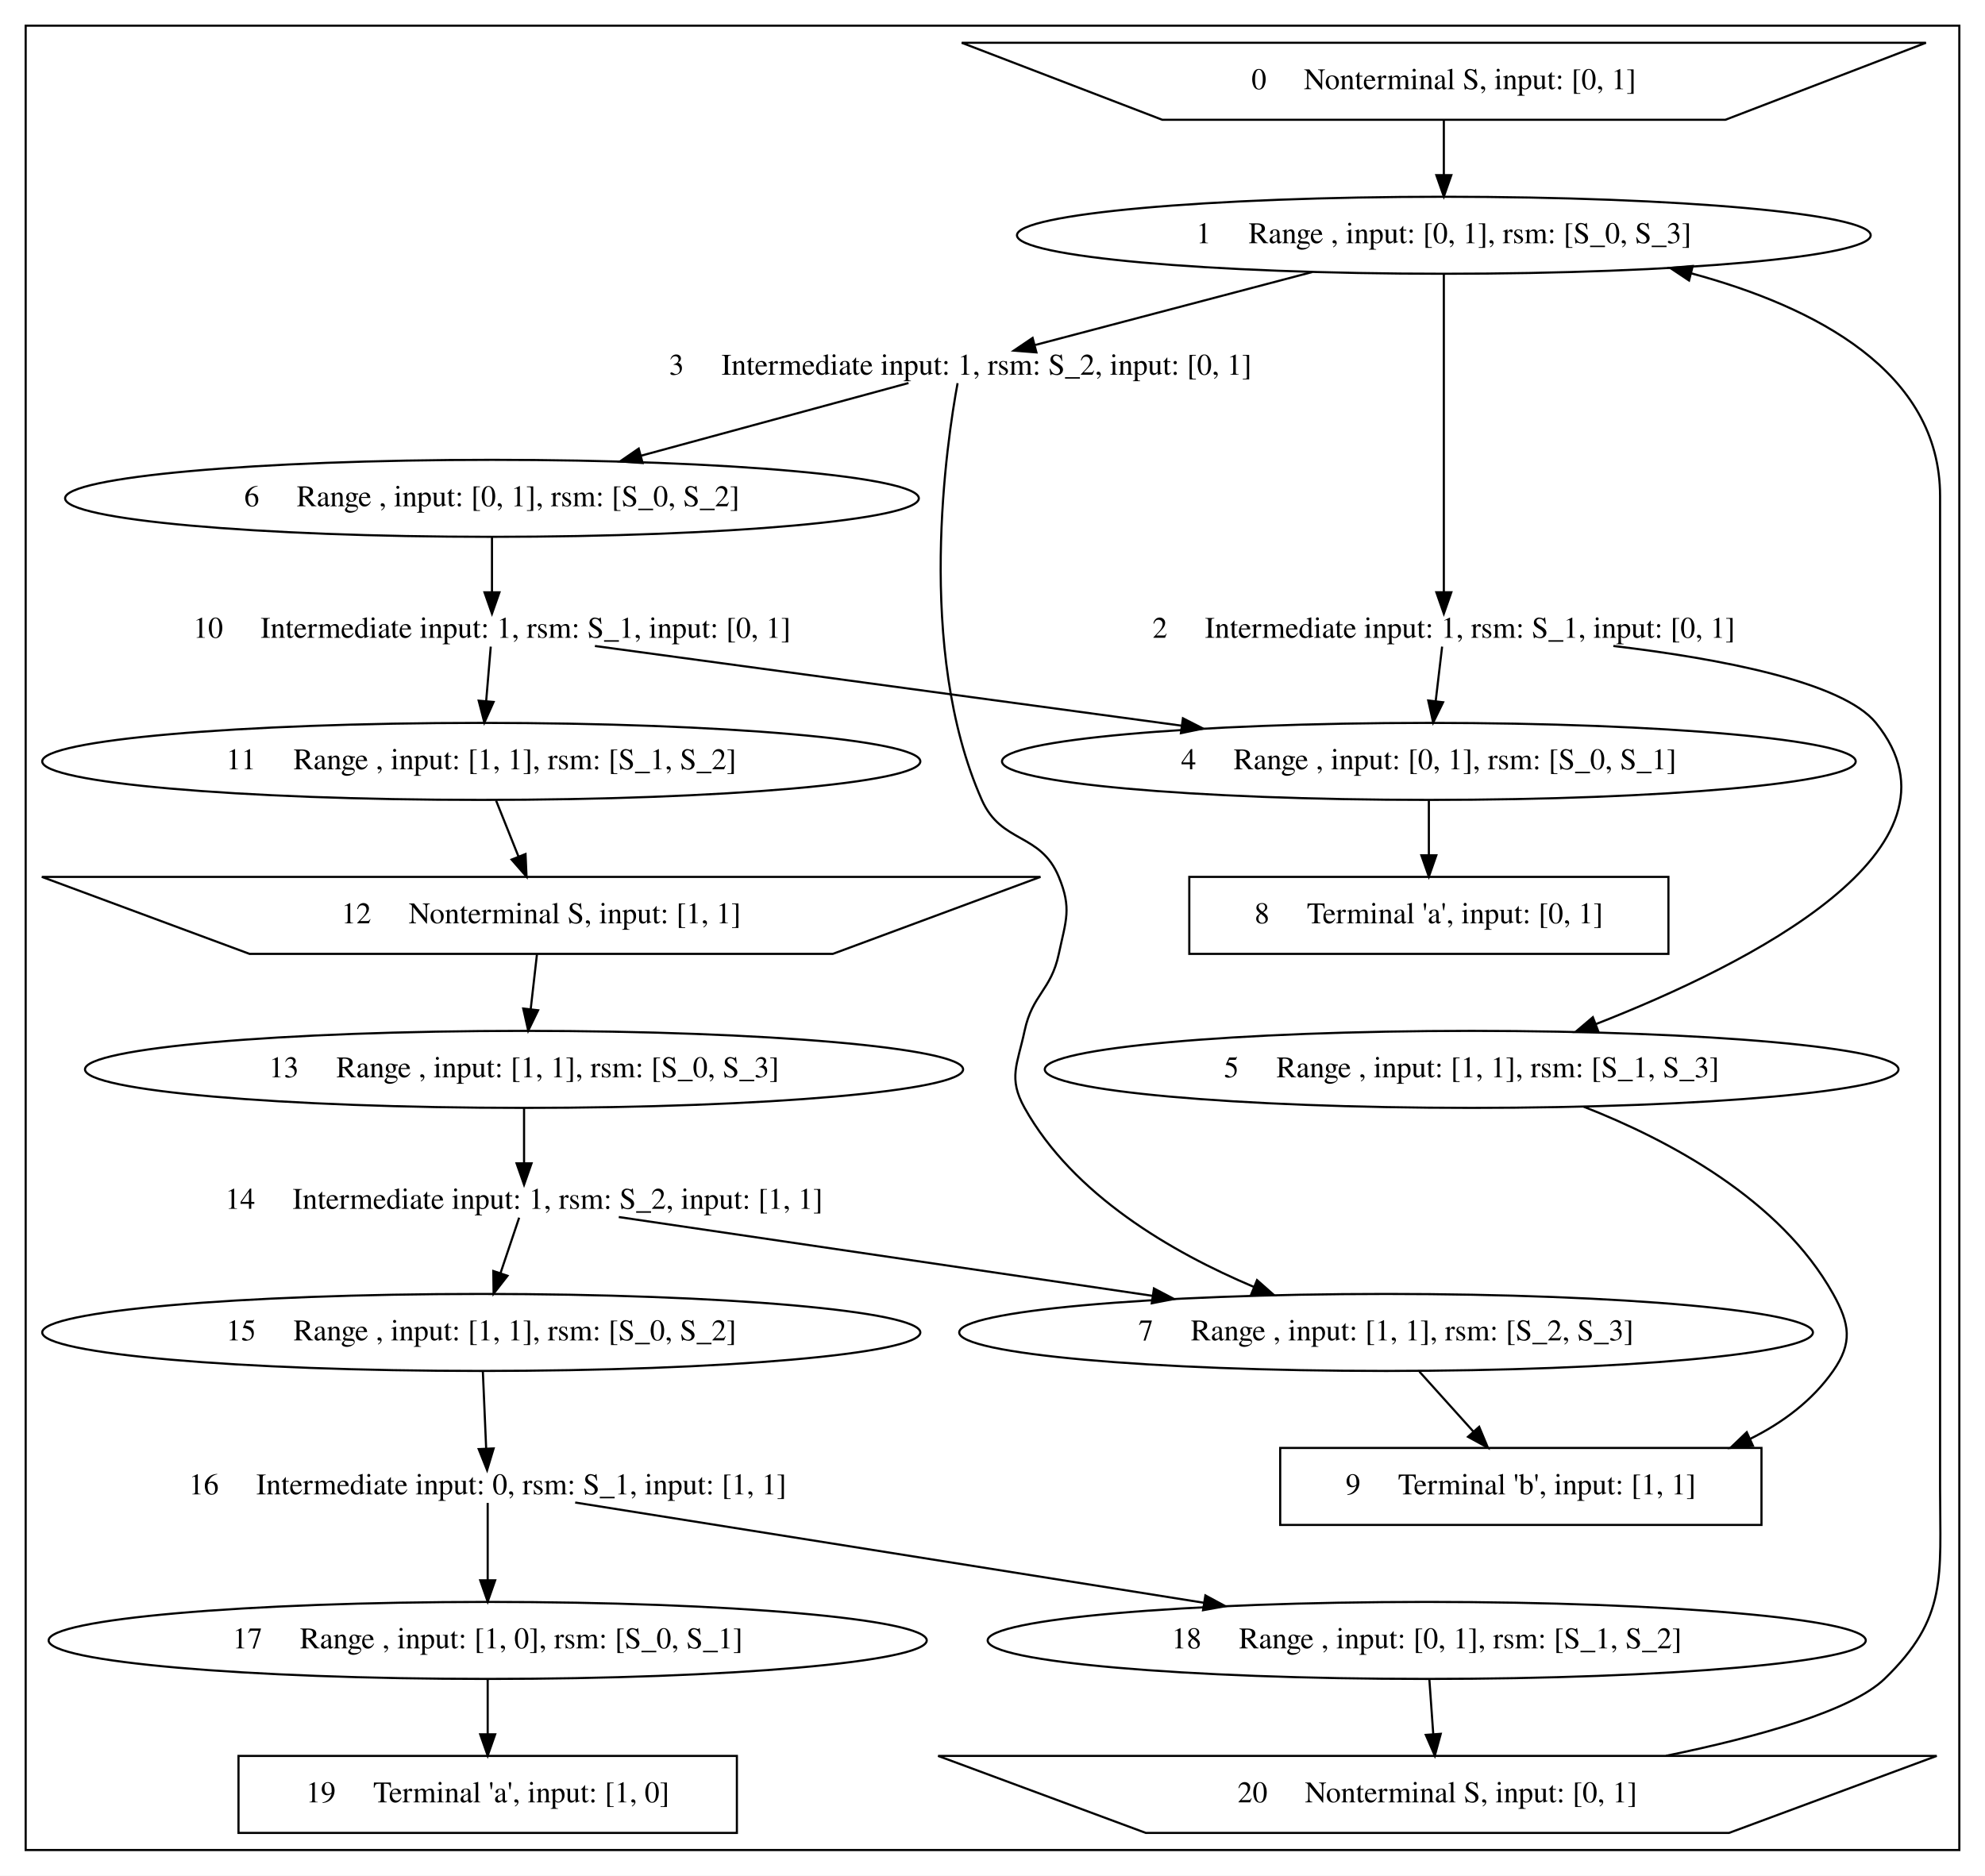
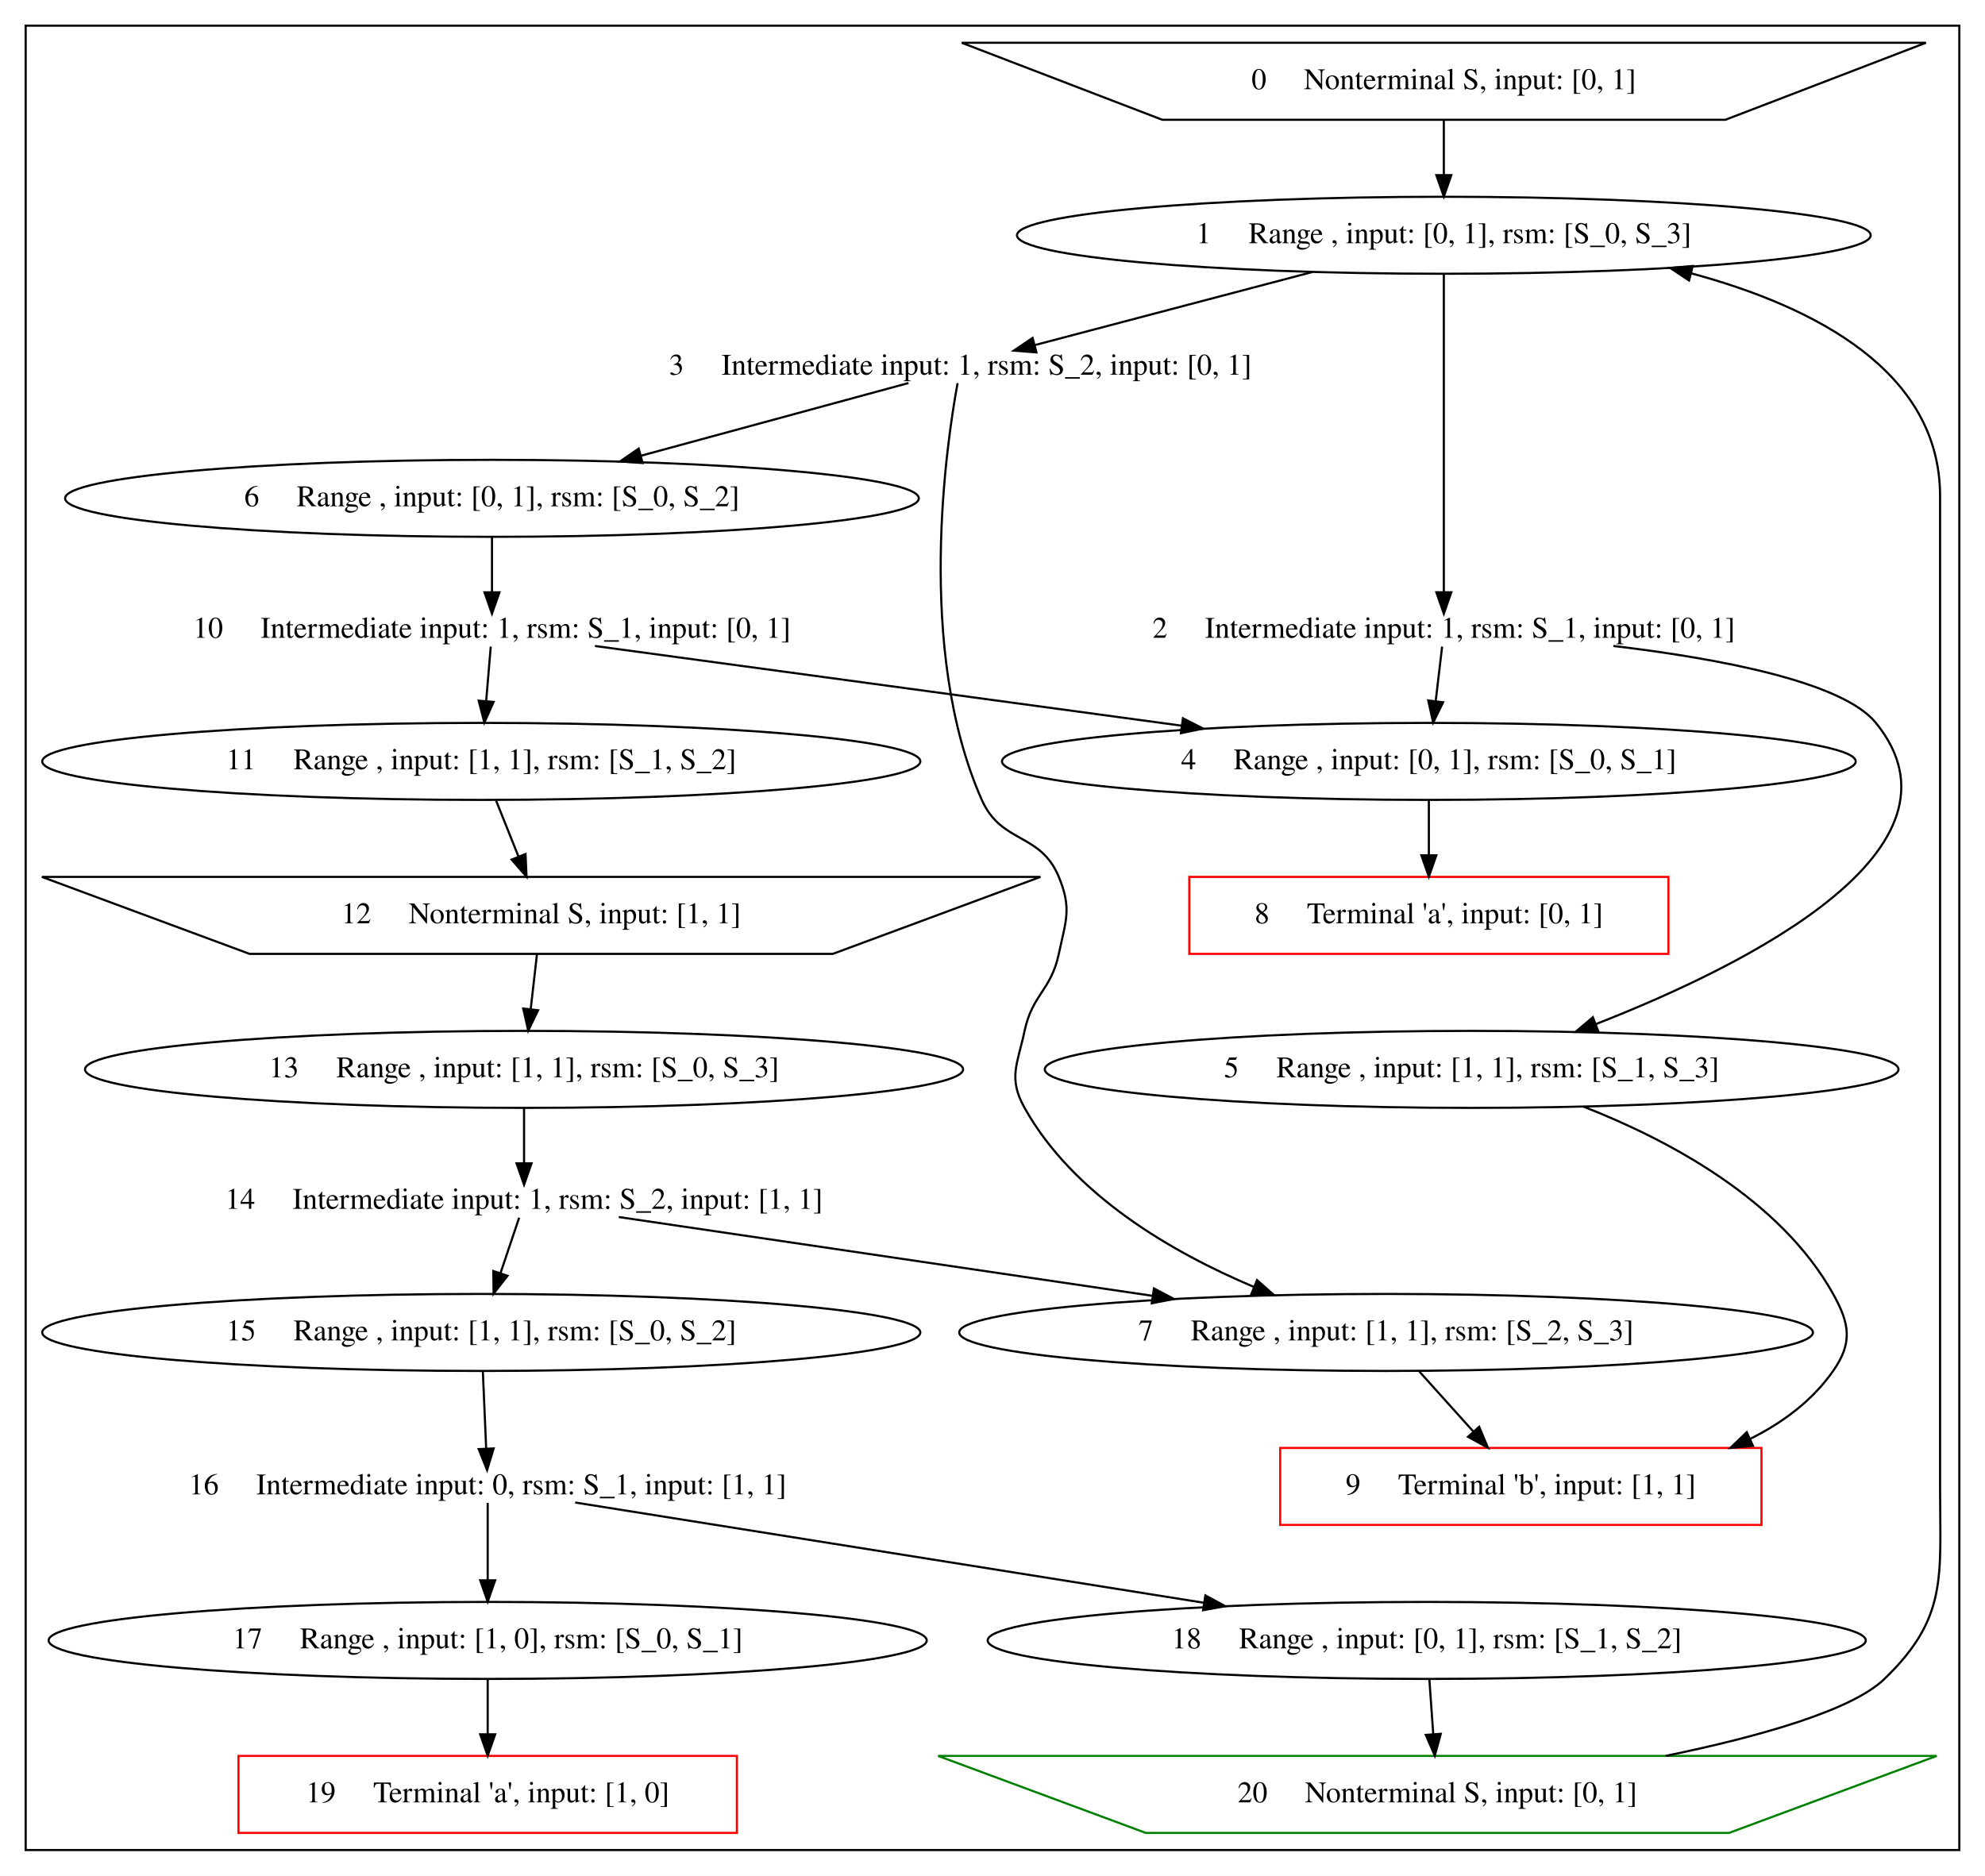
<svg xmlns="http://www.w3.org/2000/svg" width="928pt" height="877pt" viewBox="0.00 0.00 928.00 877.00">
  <g id="graph0" class="graph" transform="scale(1 1) rotate(0) translate(4 873)">
    <polygon fill="white" stroke="transparent" points="-4,4 -4,-873 924,-873 924,4 -4,4" />
    <g id="clust1" class="cluster">
      <polygon fill="none" stroke="black" points="8,-8 8,-861 912,-861 912,-8 8,-8" />
    </g>
    <g id="node1" class="node">
      <polygon fill="none" stroke="black" points="539.37,-817 802.63,-817 896.39,-853 445.61,-853 539.37,-817" />
      <text text-anchor="middle" x="671" y="-831.3" font-family="Times,serif" font-size="14.00">0     Nonterminal S, input: [0, 1]</text>
    </g>
    <g id="node2" class="node">
      <ellipse fill="none" stroke="black" cx="671" cy="-763" rx="199.56" ry="18" />
      <text text-anchor="middle" x="671" y="-759.3" font-family="Times,serif" font-size="14.00">1     Range , input: [0, 1], rsm: [S_0, S_3]</text>
    </g>
    <g id="edge1" class="edge">
      <path fill="none" stroke="black" d="M671,-816.7C671,-808.98 671,-799.71 671,-791.11" />
      <polygon fill="black" stroke="black" points="674.5,-791.1 671,-781.1 667.5,-791.1 674.5,-791.1" />
    </g>
    <g id="node13" class="node">
      <text text-anchor="middle" x="671" y="-574.8" font-family="Times,serif" font-size="14.00">2     Intermediate input: 1, rsm: S_1, input: [0, 1]</text>
    </g>
    <g id="edge2" class="edge">
      <path fill="none" stroke="black" d="M671,-744.83C671,-709.91 671,-630.97 671,-596.33" />
      <polygon fill="black" stroke="black" points="674.5,-596.07 671,-586.07 667.5,-596.07 674.5,-596.07" />
    </g>
    <g id="node15" class="node">
      <text text-anchor="middle" x="445" y="-697.8" font-family="Times,serif" font-size="14.00">3     Intermediate input: 1, rsm: S_2, input: [0, 1]</text>
    </g>
    <g id="edge3" class="edge">
      <path fill="none" stroke="black" d="M609.54,-745.82C567.97,-734.87 514.54,-720.81 480.03,-711.72" />
      <polygon fill="black" stroke="black" points="480.53,-708.23 469.97,-709.07 478.75,-715 480.53,-708.23" />
    </g>
    <g id="node3" class="node">
      <text text-anchor="middle" x="226" y="-574.8" font-family="Times,serif" font-size="14.00">10     Intermediate input: 1, rsm: S_1, input: [0, 1]</text>
    </g>
    <g id="node4" class="node">
      <ellipse fill="none" stroke="black" cx="221" cy="-517" rx="205.26" ry="18" />
      <text text-anchor="middle" x="221" y="-513.3" font-family="Times,serif" font-size="14.00">11     Range , input: [1, 1], rsm: [S_1, S_2]</text>
    </g>
    <g id="edge5" class="edge">
      <path fill="none" stroke="black" d="M225.43,-570.67C224.9,-564.42 224.09,-554.74 223.3,-545.37" />
      <polygon fill="black" stroke="black" points="226.76,-544.8 222.44,-535.13 219.79,-545.39 226.76,-544.8" />
    </g>
    <g id="node16" class="node">
      <ellipse fill="none" stroke="black" cx="664" cy="-517" rx="199.56" ry="18" />
      <text text-anchor="middle" x="664" y="-513.3" font-family="Times,serif" font-size="14.00">4     Range , input: [0, 1], rsm: [S_0, S_1]</text>
    </g>
    <g id="edge4" class="edge">
      <path fill="none" stroke="black" d="M274.13,-570.96C339.67,-562.06 459.08,-545.84 548.54,-533.68" />
      <polygon fill="black" stroke="black" points="549.03,-537.15 558.47,-532.34 548.09,-530.21 549.03,-537.15" />
    </g>
    <g id="node5" class="node">
      <polygon fill="none" stroke="black" points="112.67,-427 385.33,-427 482.43,-463 15.57,-463 112.67,-427" />
      <text text-anchor="middle" x="249" y="-441.3" font-family="Times,serif" font-size="14.00">12     Nonterminal S, input: [1, 1]</text>
    </g>
    <g id="edge6" class="edge">
      <path fill="none" stroke="black" d="M227.92,-498.7C231.07,-490.81 234.88,-481.3 238.38,-472.55" />
      <polygon fill="black" stroke="black" points="241.69,-473.69 242.16,-463.1 235.19,-471.09 241.69,-473.69" />
    </g>
    <g id="node6" class="node">
      <ellipse fill="none" stroke="black" cx="241" cy="-373" rx="205.26" ry="18" />
      <text text-anchor="middle" x="241" y="-369.3" font-family="Times,serif" font-size="14.00">13     Range , input: [1, 1], rsm: [S_0, S_3]</text>
    </g>
    <g id="edge7" class="edge">
      <path fill="none" stroke="black" d="M247.02,-426.7C246.14,-418.98 245.08,-409.71 244.1,-401.11" />
      <polygon fill="black" stroke="black" points="247.57,-400.64 242.95,-391.1 240.61,-401.44 247.57,-400.64" />
    </g>
    <g id="node7" class="node">
      <text text-anchor="middle" x="241" y="-307.8" font-family="Times,serif" font-size="14.00">14     Intermediate input: 1, rsm: S_2, input: [1, 1]</text>
    </g>
    <g id="edge8" class="edge">
      <path fill="none" stroke="black" d="M241,-354.79C241,-346.77 241,-337.25 241,-329.28" />
      <polygon fill="black" stroke="black" points="244.5,-329.06 241,-319.06 237.5,-329.06 244.5,-329.06" />
    </g>
    <g id="node8" class="node">
      <ellipse fill="none" stroke="black" cx="221" cy="-250" rx="205.26" ry="18" />
      <text text-anchor="middle" x="221" y="-246.3" font-family="Times,serif" font-size="14.00">15     Range , input: [1, 1], rsm: [S_0, S_2]</text>
    </g>
    <g id="edge9" class="edge">
      <path fill="none" stroke="black" d="M238.71,-303.67C236.56,-297.29 233.21,-287.32 230,-277.77" />
      <polygon fill="black" stroke="black" points="233.26,-276.49 226.76,-268.13 226.63,-278.72 233.26,-276.49" />
    </g>
    <g id="node19" class="node">
      <ellipse fill="none" stroke="black" cx="644" cy="-250" rx="199.56" ry="18" />
      <text text-anchor="middle" x="644" y="-246.3" font-family="Times,serif" font-size="14.00">7     Range , input: [1, 1], rsm: [S_2, S_3]</text>
    </g>
    <g id="edge10" class="edge">
      <path fill="none" stroke="black" d="M285.28,-303.96C344.85,-295.17 452.78,-279.23 534.75,-267.13" />
      <polygon fill="black" stroke="black" points="535.48,-270.56 544.86,-265.64 534.46,-263.64 535.48,-270.56" />
    </g>
    <g id="node9" class="node">
      <text text-anchor="middle" x="224" y="-174.3" font-family="Times,serif" font-size="14.00">16     Intermediate input: 0, rsm: S_1, input: [1, 1]</text>
    </g>
    <g id="edge11" class="edge">
      <path fill="none" stroke="black" d="M221.74,-231.7C222.21,-220.76 222.81,-206.68 223.28,-195.83" />
      <polygon fill="black" stroke="black" points="226.78,-195.77 223.72,-185.62 219.79,-195.47 226.78,-195.77" />
    </g>
    <g id="node10" class="node">
      <ellipse fill="none" stroke="black" cx="224" cy="-106" rx="205.26" ry="18" />
      <text text-anchor="middle" x="224" y="-102.3" font-family="Times,serif" font-size="14.00">17     Range , input: [1, 0], rsm: [S_0, S_1]</text>
    </g>
    <g id="edge12" class="edge">
      <path fill="none" stroke="black" d="M224,-170.29C224,-161.97 224,-147.29 224,-134.16" />
      <polygon fill="black" stroke="black" points="227.5,-134.12 224,-124.12 220.5,-134.12 227.5,-134.12" />
    </g>
    <g id="node11" class="node">
      <ellipse fill="none" stroke="black" cx="663" cy="-106" rx="205.26" ry="18" />
      <text text-anchor="middle" x="663" y="-102.3" font-family="Times,serif" font-size="14.00">18     Range , input: [0, 1], rsm: [S_1, S_2]</text>
    </g>
    <g id="edge13" class="edge">
      <path fill="none" stroke="black" d="M264.91,-170.48C331.34,-159.88 464.73,-138.62 558.74,-123.62" />
      <polygon fill="black" stroke="black" points="559.53,-127.04 568.85,-122.01 558.43,-120.13 559.53,-127.04" />
    </g>
    <g id="node12" class="node">
-       <polygon fill="none" stroke="black" points="340.5,-52 107.5,-52 107.5,-16 340.5,-16 340.5,-52" />
+       <polygon fill="none" stroke="red" points="340.5,-52 107.5,-52 107.5,-16 340.5,-16 340.5,-52" />
      <text text-anchor="middle" x="224" y="-30.3" font-family="Times,serif" font-size="14.00">19     Terminal 'a', input: [1, 0]</text>
    </g>
    <g id="edge14" class="edge">
      <path fill="none" stroke="black" d="M224,-87.7C224,-79.98 224,-70.71 224,-62.11" />
      <polygon fill="black" stroke="black" points="227.5,-62.1 224,-52.1 220.5,-62.1 227.5,-62.1" />
    </g>
    <g id="node14" class="node">
-       <polygon fill="none" stroke="black" points="531.67,-16 804.33,-16 901.43,-52 434.57,-52 531.67,-16" />
+       <polygon fill="none" stroke="green" points="531.67,-16 804.33,-16 901.43,-52 434.57,-52 531.67,-16" />
      <text text-anchor="middle" x="668" y="-30.3" font-family="Times,serif" font-size="14.00">20     Nonterminal S, input: [0, 1]</text>
    </g>
    <g id="edge15" class="edge">
      <path fill="none" stroke="black" d="M664.24,-87.7C664.79,-79.98 665.45,-70.71 666.06,-62.11" />
      <polygon fill="black" stroke="black" points="669.56,-62.33 666.78,-52.1 662.57,-61.83 669.56,-62.33" />
    </g>
    <g id="edge16" class="edge">
      <path fill="none" stroke="black" d="M670.2,-570.67C669.45,-564.35 668.3,-554.53 667.18,-545.07" />
      <polygon fill="black" stroke="black" points="670.66,-544.65 666.02,-535.13 663.71,-545.47 670.66,-544.65" />
    </g>
    <g id="node17" class="node">
      <ellipse fill="none" stroke="black" cx="684" cy="-373" rx="199.56" ry="18" />
      <text text-anchor="middle" x="684" y="-369.3" font-family="Times,serif" font-size="14.00">5     Range , input: [1, 1], rsm: [S_1, S_3]</text>
    </g>
    <g id="edge17" class="edge">
      <path fill="none" stroke="black" d="M750.26,-570.97C799.94,-565.05 857.42,-554.2 873,-535 920.76,-476.14 813.72,-422.17 742.02,-394.15" />
      <polygon fill="black" stroke="black" points="743.18,-390.85 732.59,-390.54 740.67,-397.39 743.18,-390.85" />
    </g>
    <g id="edge18" class="edge">
      <path fill="none" stroke="black" d="M774.84,-52.04C818.14,-60.95 861.58,-73.12 877,-88 906.66,-116.61 903,-135.79 903,-177 903,-641 903,-641 903,-641 903,-699.31 844.68,-729.56 786.52,-745.24" />
      <polygon fill="black" stroke="black" points="785.64,-741.85 776.82,-747.72 787.37,-748.63 785.64,-741.85" />
    </g>
    <g id="node18" class="node">
      <ellipse fill="none" stroke="black" cx="226" cy="-640" rx="199.56" ry="18" />
      <text text-anchor="middle" x="226" y="-636.3" font-family="Times,serif" font-size="14.00">6     Range , input: [0, 1], rsm: [S_0, S_2]</text>
    </g>
    <g id="edge19" class="edge">
      <path fill="none" stroke="black" d="M420.73,-693.91C390.76,-685.76 338.52,-671.57 295.69,-659.93" />
      <polygon fill="black" stroke="black" points="296.43,-656.51 285.87,-657.26 294.6,-663.26 296.43,-656.51" />
    </g>
    <g id="edge20" class="edge">
      <path fill="none" stroke="black" d="M443.68,-693.85C438.83,-667.62 423.76,-569.44 455,-499 464.17,-478.32 482.34,-483.91 491,-463 497.12,-448.22 494.32,-442.65 491,-427 487.37,-409.87 478.63,-408.13 475,-391 471.68,-375.35 467.2,-368.97 475,-355 497.77,-314.25 543.79,-287.5 582.07,-271.34" />
      <polygon fill="black" stroke="black" points="583.67,-274.47 591.61,-267.46 581.03,-267.99 583.67,-274.47" />
    </g>
    <g id="node20" class="node">
-       <polygon fill="none" stroke="black" points="776,-463 552,-463 552,-427 776,-427 776,-463" />
+       <polygon fill="none" stroke="red" points="776,-463 552,-463 552,-427 776,-427 776,-463" />
      <text text-anchor="middle" x="664" y="-441.3" font-family="Times,serif" font-size="14.00">8     Terminal 'a', input: [0, 1]</text>
    </g>
    <g id="edge21" class="edge">
      <path fill="none" stroke="black" d="M664,-498.7C664,-490.98 664,-481.71 664,-473.11" />
      <polygon fill="black" stroke="black" points="667.5,-473.1 664,-463.1 660.5,-473.1 667.5,-473.1" />
    </g>
    <g id="node21" class="node">
-       <polygon fill="none" stroke="black" points="819.5,-196 594.5,-196 594.5,-160 819.5,-160 819.5,-196" />
+       <polygon fill="none" stroke="red" points="819.5,-196 594.5,-196 594.5,-160 819.5,-160 819.5,-196" />
      <text text-anchor="middle" x="707" y="-174.3" font-family="Times,serif" font-size="14.00">9     Terminal 'b', input: [1, 1]</text>
    </g>
    <g id="edge22" class="edge">
      <path fill="none" stroke="black" d="M736.39,-355.54C776.24,-339.94 828.3,-312.21 853,-268 860.8,-254.03 862.18,-245.1 853,-232 843.23,-218.06 829.41,-207.78 814.12,-200.19" />
      <polygon fill="black" stroke="black" points="815.52,-196.98 804.97,-196.02 812.62,-203.35 815.52,-196.98" />
    </g>
    <g id="edge23" class="edge">
      <path fill="none" stroke="black" d="M226,-621.79C226,-613.77 226,-604.25 226,-596.28" />
      <polygon fill="black" stroke="black" points="229.5,-596.06 226,-586.06 222.5,-596.06 229.5,-596.06" />
    </g>
    <g id="edge24" class="edge">
      <path fill="none" stroke="black" d="M659.57,-231.7C667.2,-223.22 676.52,-212.86 684.88,-203.58" />
      <polygon fill="black" stroke="black" points="687.52,-205.88 691.61,-196.1 682.31,-201.2 687.52,-205.88" />
    </g>
  </g>
</svg>
